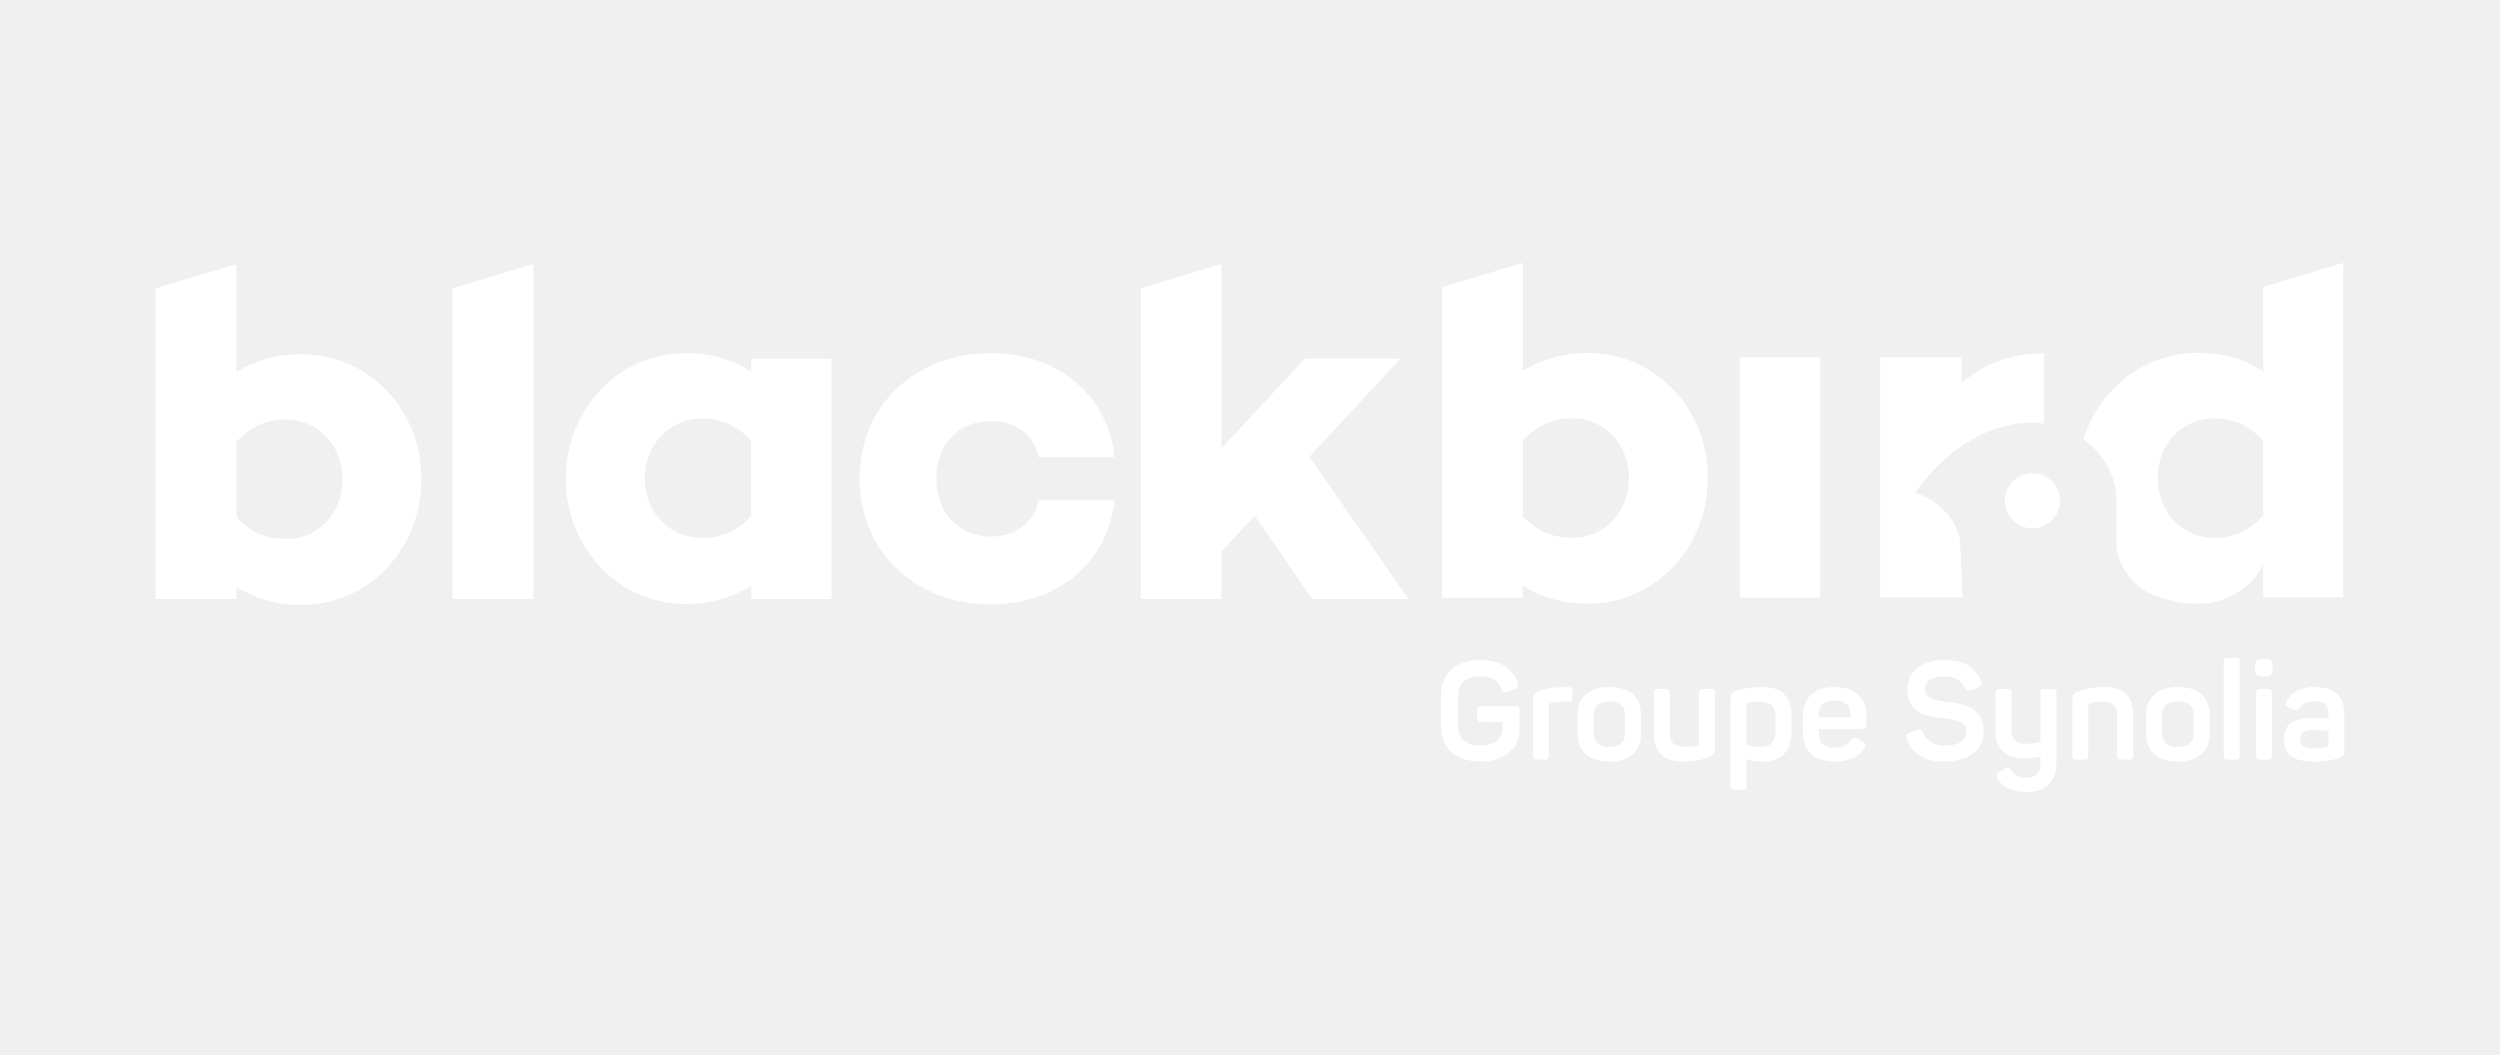
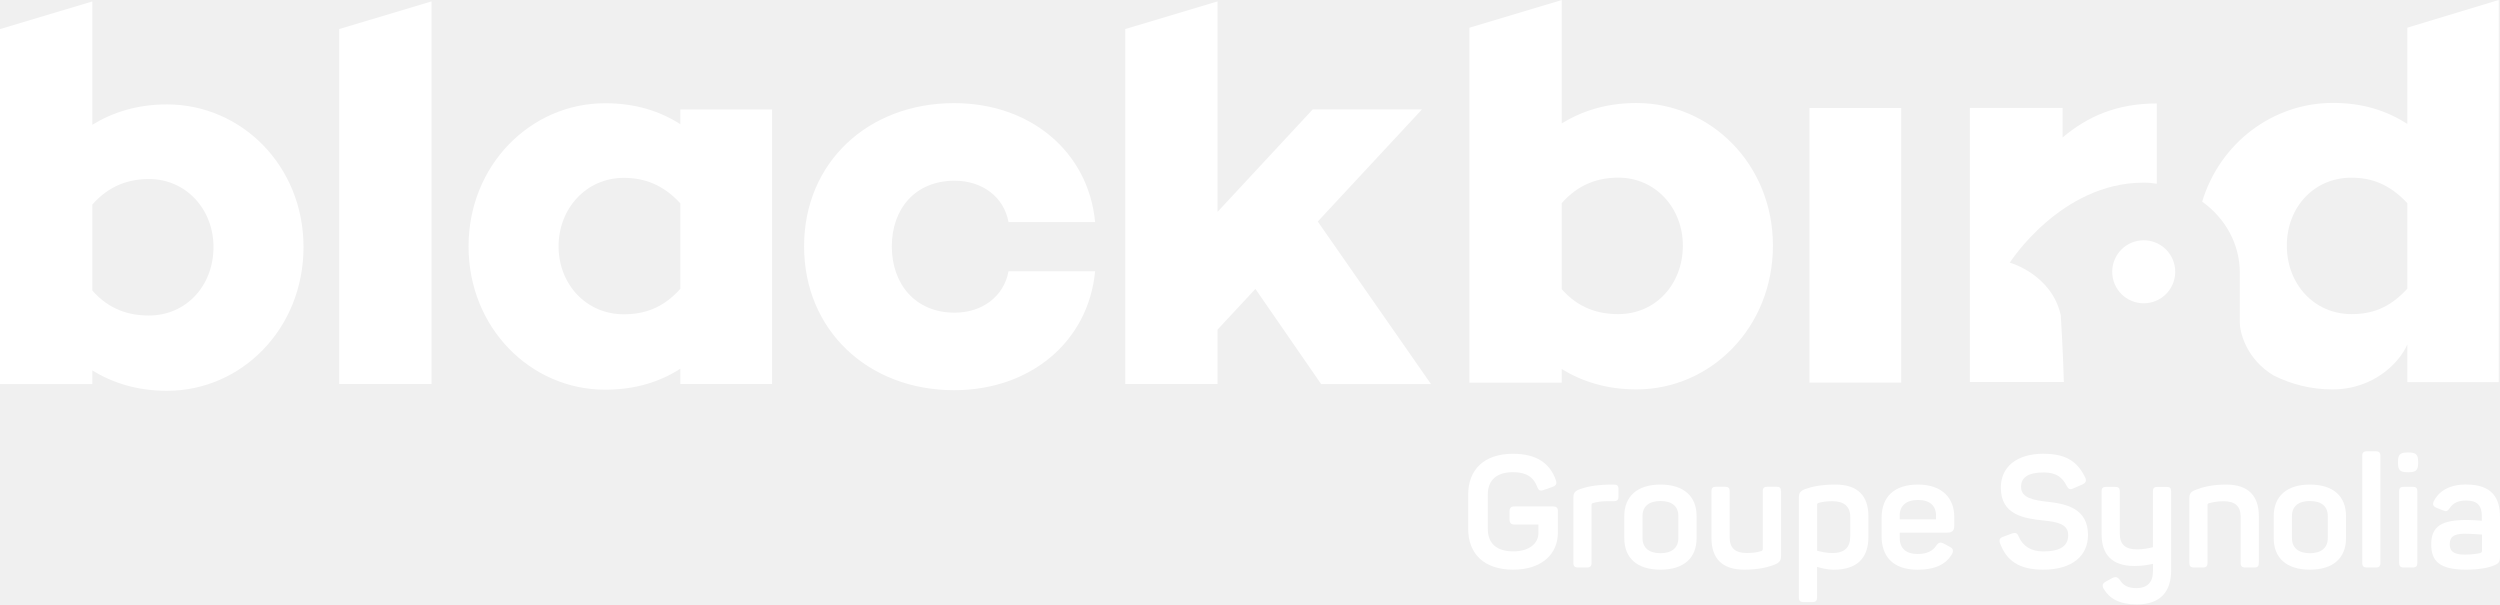
- <svg xmlns="http://www.w3.org/2000/svg" viewBox="0 0 512 216" fill="white">
+ <svg xmlns="http://www.w3.org/2000/svg" viewBox="31.88 53.82 448.24 108.37" fill="white">
  <g>
    <path d="M311.2,145.57v3.77c0,3.8-2.87,6.62-8.03,6.62s-8.05-2.82-8.05-7.32v-6.14c0-4.51,2.87-7.32,8.05-7.32,4.14,0,6.59,1.66,7.66,4.7.23.68.06.99-.59,1.24l-1.55.54c-.68.25-.96.11-1.21-.59-.65-1.72-1.97-2.59-4.31-2.59-2.93,0-4.53,1.41-4.53,4v6.2c0,2.59,1.63,4,4.53,4s4.54-1.41,4.54-3.29v-1.52h-4.22c-.7,0-.96-.25-.96-.99v-1.3c0-.73.25-.96.96-.96h6.76c.73,0,.96.23.96.96Z" />
    <path d="M321.2,140.7c.65,0,.87.2.87.87v1.24c0,.65-.23.87-.87.87h-1.01c-1.1,0-1.94.11-2.7.34-.23.06-.25.2-.25.34v10.34c0,.65-.23.87-.87.87h-1.52c-.65,0-.87-.23-.87-.87v-11.55c0-.9.2-1.24,1.1-1.6,1.04-.39,2.7-.79,5.24-.84h.9Z" />
    <path d="M329.59,140.7c4.22,0,6.48,2.14,6.48,5.63v4c0,3.49-2.25,5.63-6.48,5.63s-6.48-2.14-6.48-5.63v-4c0-3.49,2.31-5.63,6.48-5.63ZM329.59,143.65c-2.06,0-3.21.96-3.21,2.68v4c0,1.69,1.16,2.68,3.21,2.68s3.21-.99,3.21-2.68v-4c0-1.72-1.13-2.68-3.21-2.68Z" />
    <path d="M351.22,141.94v11.46c0,.87-.23,1.27-1.1,1.63-1.15.45-2.82.93-5.52.93-4.03,0-5.86-2.11-5.86-5.66v-8.37c0-.65.23-.84.87-.84h1.52c.65,0,.87.2.87.84v8.25c0,1.89.99,2.79,3.07,2.79,1.07,0,1.83-.11,2.59-.34.23-.08.28-.25.28-.48v-10.22c0-.65.23-.84.87-.84h1.55c.65,0,.84.2.84.84Z" />
    <path d="M360.97,140.7c4.06,0,5.91,2.08,5.91,5.69v3.69c0,3.77-2,5.89-6.25,5.89-1.18,0-2.2-.31-2.96-.51v5.44c0,.65-.23.87-.87.87h-1.52c-.65,0-.87-.23-.87-.87v-17.77c0-.9.2-1.24,1.1-1.61,1.13-.42,2.84-.82,5.46-.82ZM360.49,143.68c-1.04,0-1.86.11-2.56.31-.23.09-.25.17-.25.37v8.2c.65.17,1.63.42,2.7.42,2.23,0,3.24-.99,3.24-3.01v-3.49c0-1.83-1.1-2.79-3.13-2.79Z" />
    <path d="M375.76,140.7c4.48,0,6.51,2.59,6.51,5.75v1.66c0,.73-.28,1.21-1.24,1.21h-8.53v1.01c0,1.83,1.16,2.82,3.21,2.82,1.66,0,2.73-.56,3.32-1.49.45-.62.76-.7,1.44-.34l.99.54c.65.31.73.79.34,1.41-1.01,1.66-2.9,2.7-6.08,2.7-4.62,0-6.48-2.56-6.48-6.03v-3.24c0-3.83,2.28-6,6.53-6ZM375.76,143.46c-2.11,0-3.27,1.04-3.27,2.79v.68h6.51v-.68c0-1.75-1.1-2.79-3.24-2.79Z" />
    <path d="M398.32,135.18c4.03,0,6.06,1.44,7.41,4.22.31.65.14.99-.53,1.3l-1.55.68c-.62.28-.9.17-1.24-.48-.76-1.49-1.86-2.37-4.08-2.37-2.76,0-4.08.84-4.08,2.59,0,2.03,2.31,2.39,4.87,2.68,3.32.37,7.13,1.24,7.13,5.94,0,3.75-2.84,6.22-8.03,6.22-4.37,0-6.56-1.63-7.72-4.68-.25-.7-.08-1.01.59-1.24l1.52-.56c.68-.23.96-.09,1.24.59.7,1.66,2.2,2.62,4.37,2.62,2.93,0,4.48-.9,4.48-2.93s-2.06-2.37-4.45-2.62c-3.41-.37-7.63-.96-7.63-5.89,0-3.58,2.65-6.08,7.72-6.08Z" />
    <path d="M421.16,141.94v14.11c0,3.69-1.75,6.14-6.17,6.14-3.07,0-4.87-1.04-5.86-2.7-.42-.62-.31-1.07.34-1.41l1.07-.59c.68-.34.99-.25,1.44.34.59.93,1.41,1.44,2.93,1.44,1.97,0,2.99-1.04,2.99-3.04v-1.32c-.84.2-1.94.39-3.35.39-4.03,0-5.86-2.11-5.86-5.66v-7.69c0-.65.23-.84.87-.84h1.52c.65,0,.87.2.87.84v7.58c0,1.89.99,2.79,3.07,2.79,1.15,0,2.14-.2,2.87-.39v-9.97c0-.65.23-.84.87-.84h1.55c.65,0,.84.2.84.84Z" />
    <path d="M431.02,140.7c4.03,0,5.86,2.08,5.86,5.66v8.34c0,.65-.2.87-.84.87h-1.55c-.65,0-.87-.23-.87-.87v-8.25c0-1.86-.99-2.76-3.04-2.76-1.1,0-1.97.17-2.7.37-.14.06-.2.17-.2.28v10.36c0,.65-.23.87-.87.87h-1.52c-.65,0-.87-.23-.87-.87v-11.44c0-.9.2-1.24,1.1-1.6,1.13-.45,2.84-.96,5.52-.96Z" />
    <path d="M446.03,140.7c4.22,0,6.48,2.14,6.48,5.63v4c0,3.49-2.25,5.63-6.48,5.63s-6.48-2.14-6.48-5.63v-4c0-3.49,2.31-5.63,6.48-5.63ZM446.03,143.65c-2.06,0-3.21.96-3.21,2.68v4c0,1.69,1.16,2.68,3.21,2.68s3.21-.99,3.21-2.68v-4c0-1.72-1.13-2.68-3.21-2.68Z" />
    <path d="M457.81,155.57h-1.52c-.65,0-.87-.23-.87-.87v-19.1c0-.65.23-.87.87-.87h1.52c.65,0,.87.23.87.87v19.1c0,.65-.23.87-.87.87Z" />
    <path d="M465.44,136.61v.25c0,1.27-.39,1.63-1.69,1.63h-.2c-1.3,0-1.72-.34-1.72-1.63v-.25c0-1.3.39-1.66,1.72-1.66h.2c1.3,0,1.69.37,1.69,1.66ZM465.3,141.94v12.76c0,.65-.23.87-.87.87h-1.52c-.65,0-.87-.23-.87-.87v-12.76c0-.65.23-.84.87-.84h1.52c.65,0,.87.2.87.84Z" />
    <path d="M474.12,140.7c4.62,0,6,2.48,6,5.77v7.1c0,.99-.23,1.27-1.01,1.6-1.04.45-2.73.79-5.07.79-4.96,0-6.25-1.69-6.25-4.54,0-3.27,1.89-4.37,6.37-4.37,1.1,0,2.22.08,2.7.14v-.84c0-1.75-.68-2.79-2.82-2.79-1.41,0-2.34.45-2.93,1.35-.42.59-.59.68-1.21.42l-1.13-.45c-.65-.28-.82-.62-.48-1.27.96-1.83,2.87-2.93,5.83-2.93ZM473.81,149.51c-2.14,0-2.7.7-2.7,1.89,0,1.04.45,1.86,2.65,1.86,1.44,0,2.31-.17,2.79-.28.25-.09.34-.14.34-.39v-2.93c-.59-.03-1.97-.14-3.07-.14Z" />
  </g>
  <g>
    <path d="M86.3,98.1c0,14.72-11.17,25.79-24.47,25.79-5.38,0-9.75-1.42-13.4-3.65v2.44h-16.55v-63.64l16.55-4.96v22.11c3.66-2.23,8.02-3.65,13.4-3.65,13.3,0,24.47,10.96,24.47,25.58h0ZM70.16,98.1c0-6.7-4.87-12.18-11.57-12.18-3.55,0-7.11,1.12-10.15,4.57v15.43c3.05,3.45,6.6,4.47,10.15,4.47,6.7,0,11.57-5.38,11.57-12.28h0Z" />
    <path d="M109.25,122.67h-16.55v-63.64l16.55-4.96v68.61Z" />
    <path d="M170.31,122.67h-16.45v-2.74c-3.66,2.34-8.02,3.76-13.5,3.76-13.3,0-24.47-11.06-24.47-25.68s11.17-25.68,24.47-25.68c5.48,0,9.85,1.42,13.5,3.76v-2.64h16.45v49.24h0ZM153.86,105.61v-15.33c-3.15-3.45-6.6-4.57-10.15-4.57-6.7,0-11.68,5.48-11.68,12.28s4.97,12.18,11.68,12.18c3.55,0,7-1.02,10.15-4.57h0Z" />
    <path d="M212.7,102.46h15.53c-1.22,12.69-11.68,21.32-25.28,21.32-15.43,0-26.9-10.76-26.9-25.79s11.47-25.68,26.9-25.68c13.6,0,24.06,8.63,25.28,21.32h-15.53c-.81-4.47-4.67-7.41-9.65-7.41-7.11,0-11.27,5.08-11.27,11.78s4.16,11.88,11.27,11.88c4.97,0,8.83-2.94,9.65-7.41Z" />
    <path d="M250.18,112.92v9.75h-16.55v-63.64l16.55-4.96v37.74l17.06-18.37h19.59l-18.68,20.1,20.3,29.14h-19.7l-11.78-17.06-6.8,7.31h0Z" />
    <path d="M349.76,97.85c0,14.72-11.17,25.79-24.47,25.79-5.38,0-9.75-1.42-13.4-3.65v2.44h-16.55v-63.64l16.55-4.96v22.11c3.66-2.23,8.02-3.65,13.4-3.65,13.3,0,24.47,10.96,24.47,25.58h0ZM333.61,97.85c0-6.7-4.87-12.18-11.57-12.18-3.55,0-7.11,1.12-10.15,4.57v15.43c3.05,3.45,6.6,4.47,10.15,4.47,6.7,0,11.57-5.38,11.57-12.28h0Z" />
    <path d="M372.76,122.42h-16.45v-49.24h16.45v49.24Z" />
    <path d="M401.38,110.39c-1.62-7.4-9.15-9.48-9.15-9.48,0,0,9.14-14.34,23.98-14.34.87,0,1.62.07,2.37.2v-14.4c-7.2,0-12.41,2.34-16.88,6.09v-5.29h-16.63v49.14h16.85c-.14-5.46-.55-11.93-.55-11.93h0Z" />
    <path d="M463.51,58.78v17.25c-3.72-2.34-7.88-3.76-13.36-3.76-10.77,0-20.25,7.2-23.43,17.7,4.12,2.95,6.75,7.56,6.75,12.75v9c0,1.45,1,6.35,6.02,9.4,3.23,1.62,6.78,2.52,10.57,2.52,7.67,0,12.21-5.11,13.45-8.08v6.77h16.38V53.82l-16.38,4.96h0ZM463.51,105.57c-3.23,3.55-6.46,4.57-10.01,4.57-6.7,0-11.6-5.38-11.6-12.28s4.87-12.18,11.57-12.18c3.55,0,6.82,1.12,10.04,4.57v15.33h0Z" />
    <circle cx="416.36" cy="102.5" r="5.03" />
    <circle cx="416.24" cy="102.55" r="5.65" />
  </g>
</svg>
